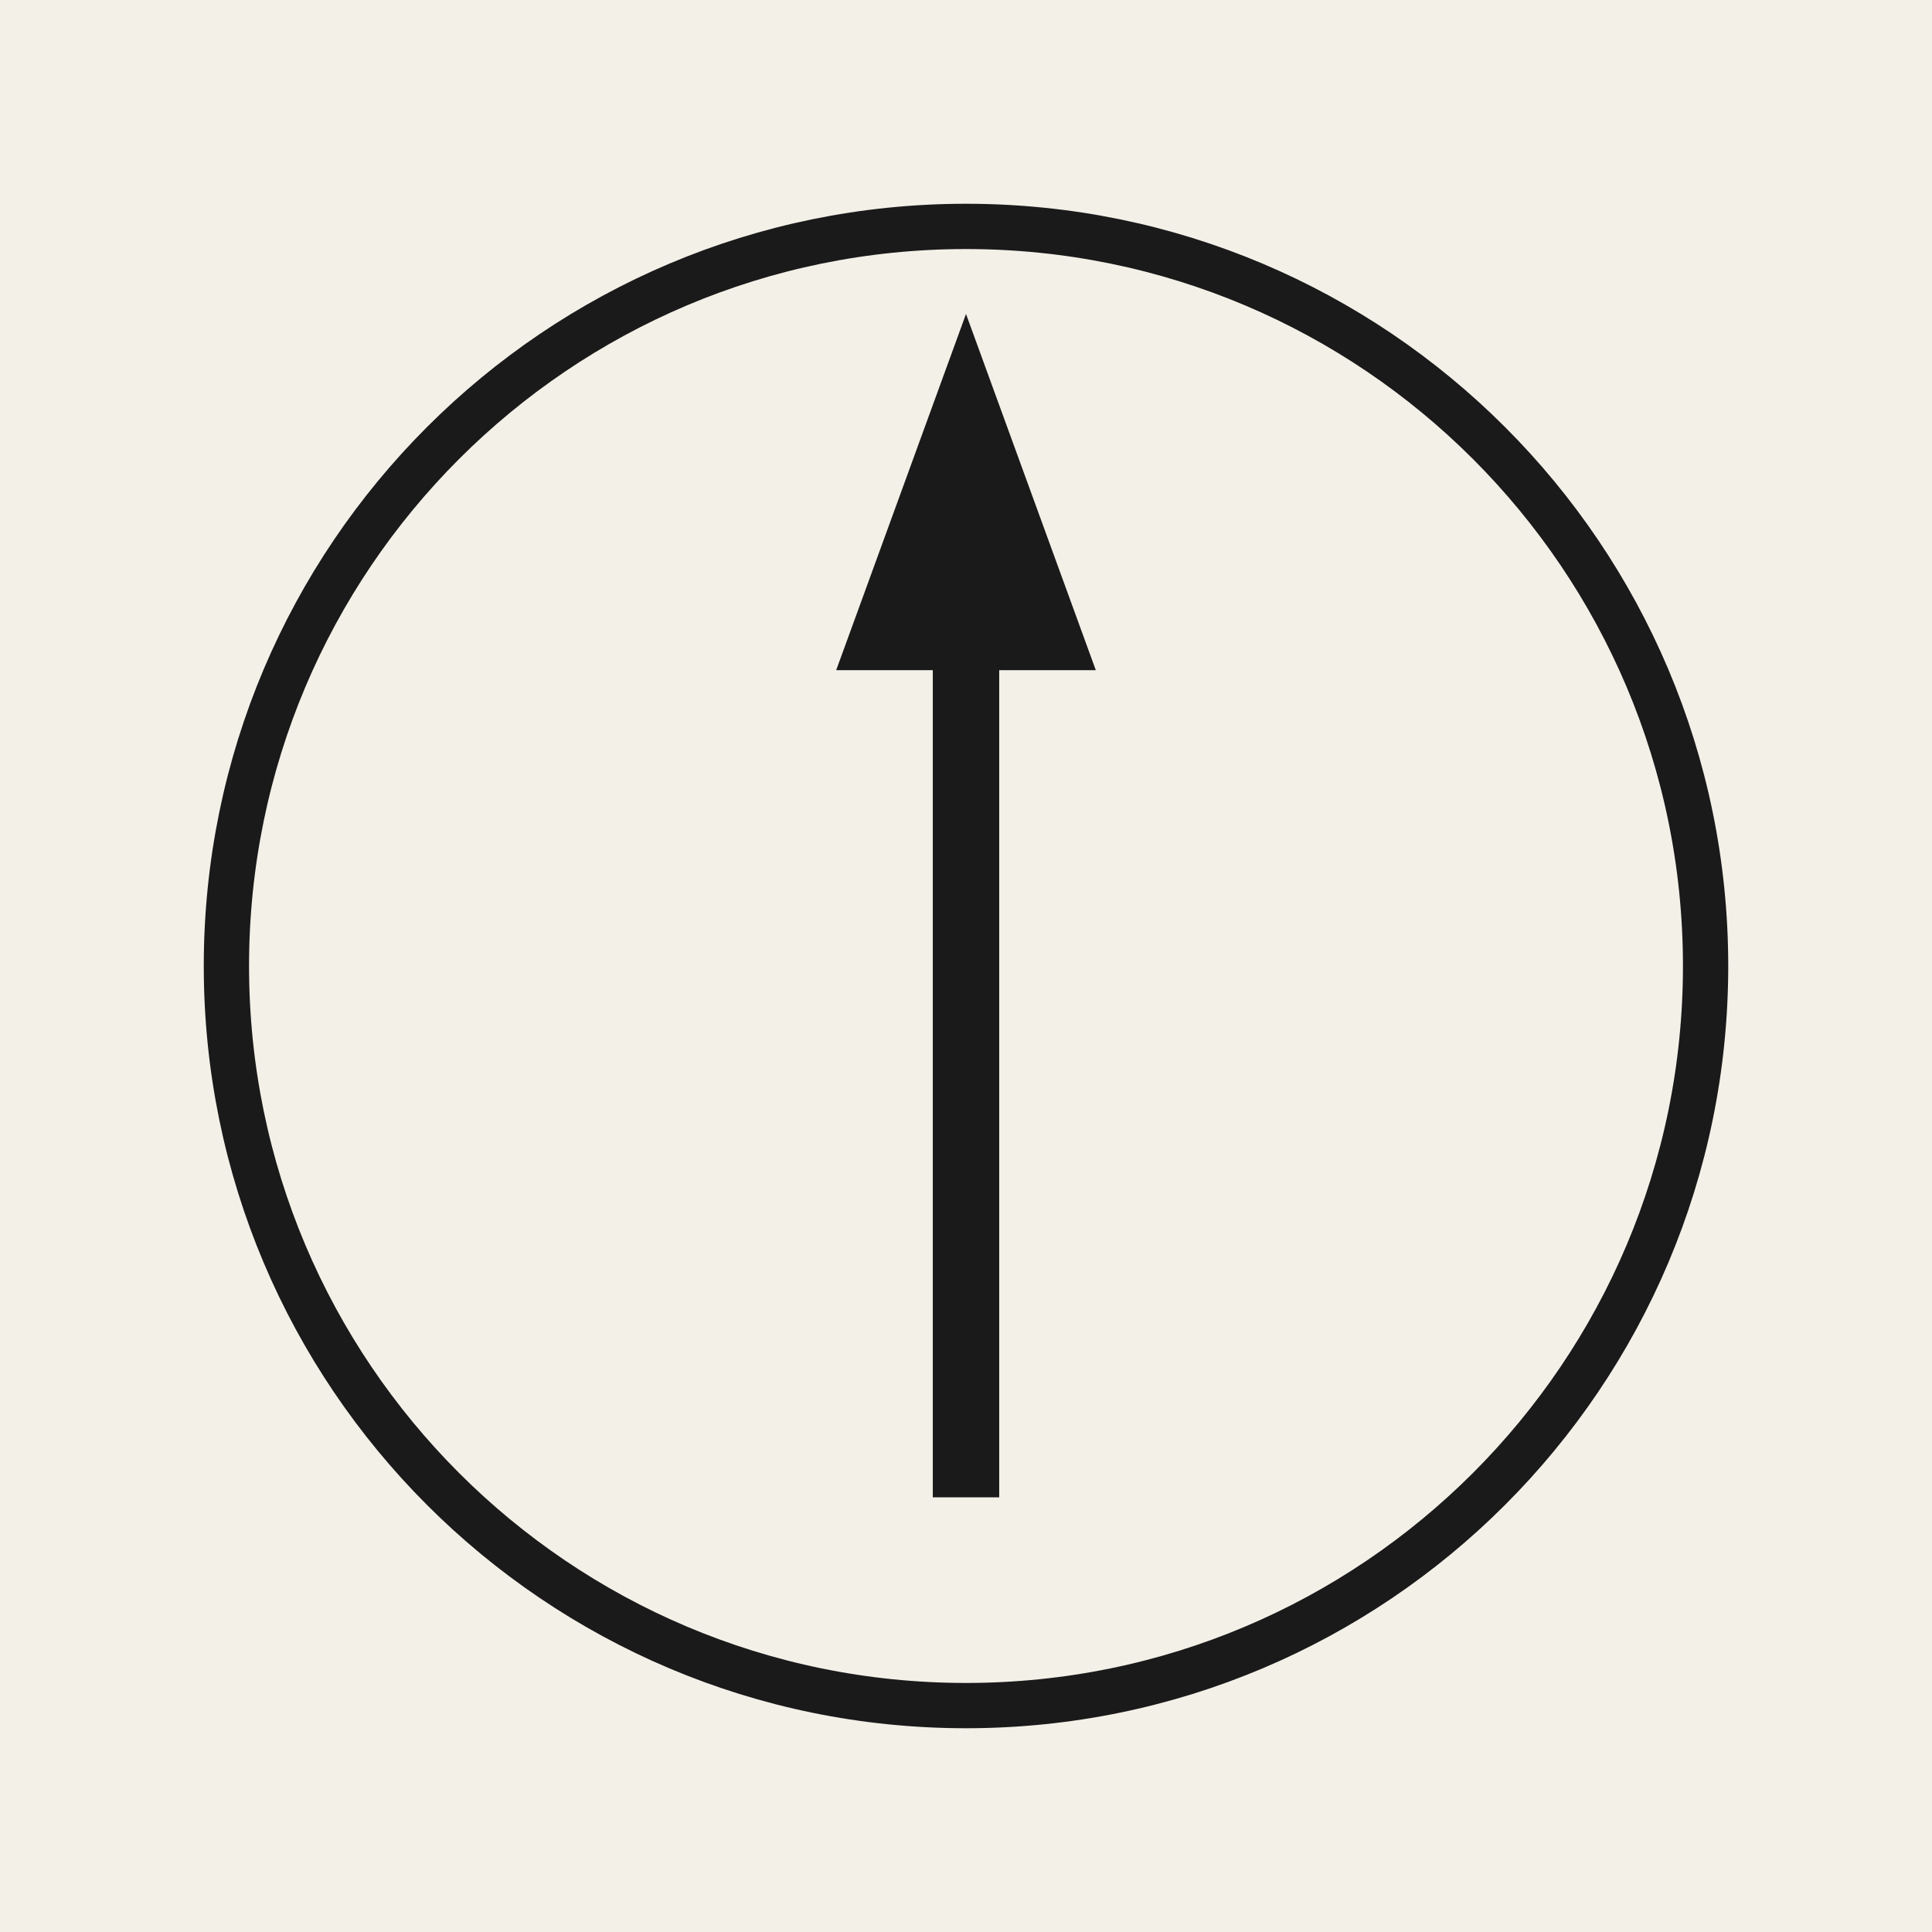
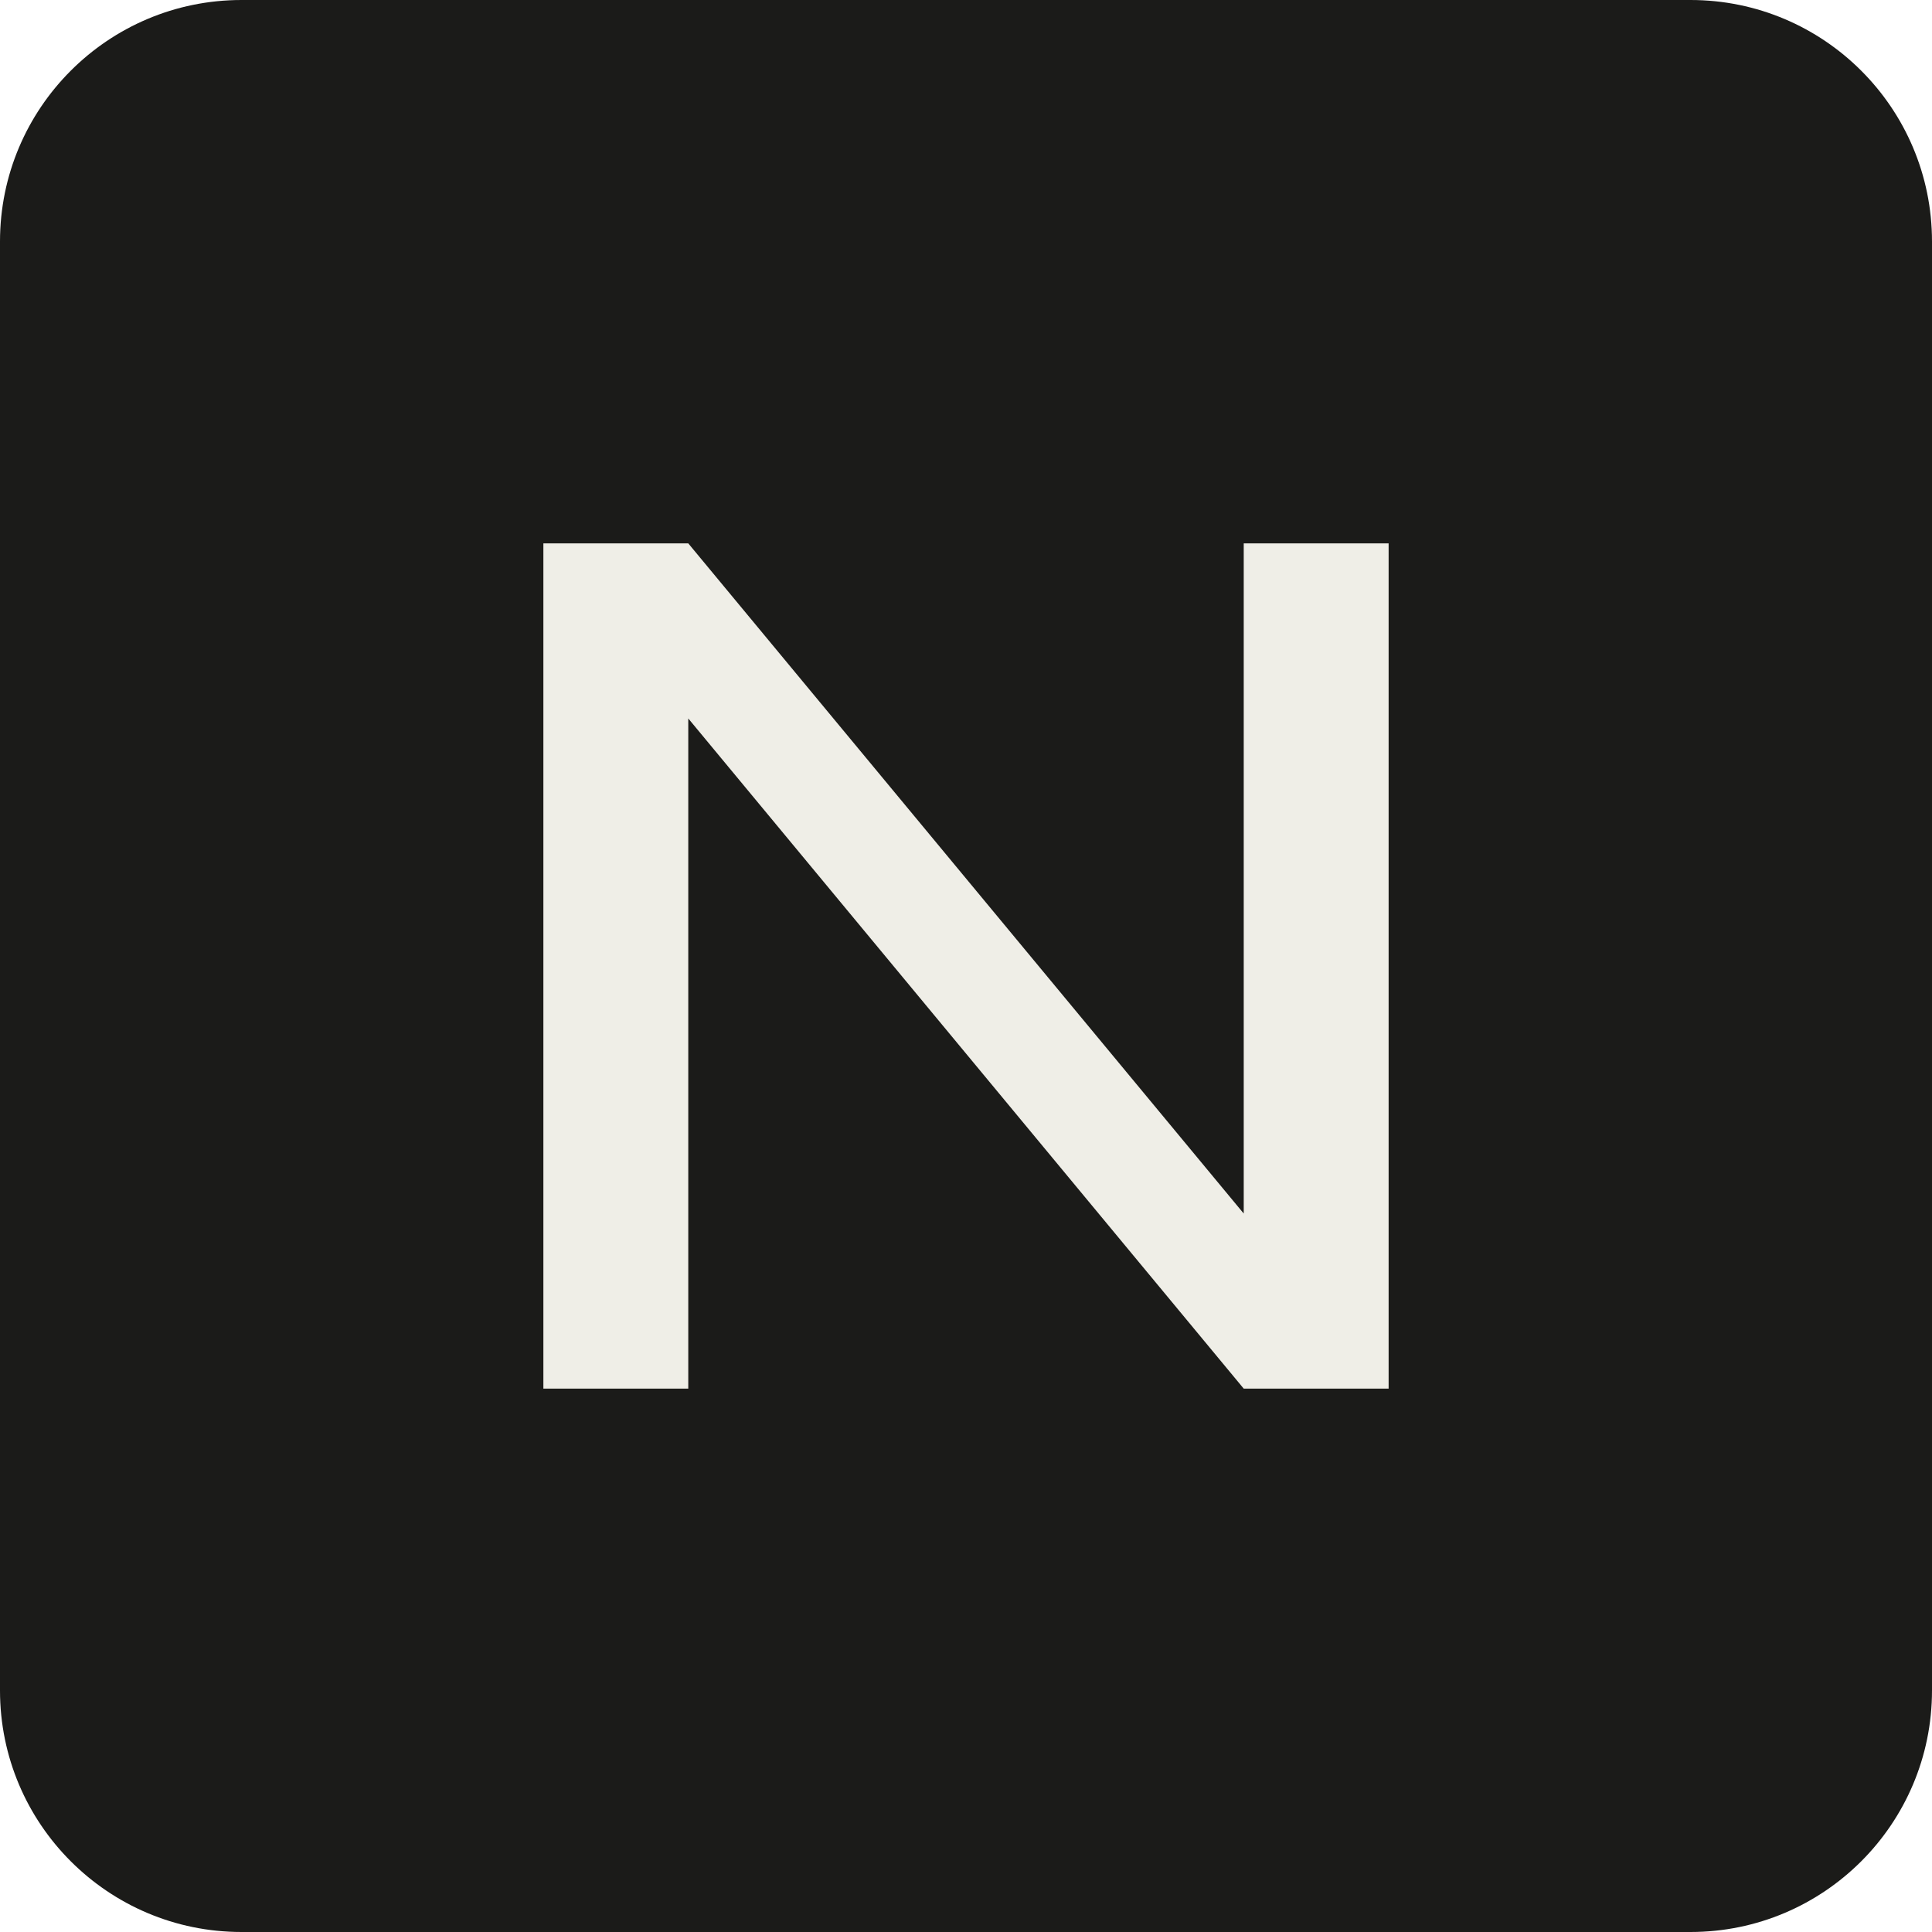
<svg xmlns="http://www.w3.org/2000/svg" viewBox="0 0 32 32">
-   <rect width="32" height="32" fill="#F3F0E8" />
-   <circle cx="16" cy="16" r="12.25" fill="none" stroke="#1A1A1A" stroke-width="0.75" />
-   <path fill="#1A1A1A" d="M16 5.2 18.15 11.1H16.55V24.8H15.45V11.1H13.85Z" />
+   <rect width="32" height="32" rx="4" fill="#1B1B19" />
+   <path fill="#EFEEE7" d="M9 23V9h2.4l9.2 11.1V9H23v14h-2.4L11.4 11.9V23H9z" />
</svg>
